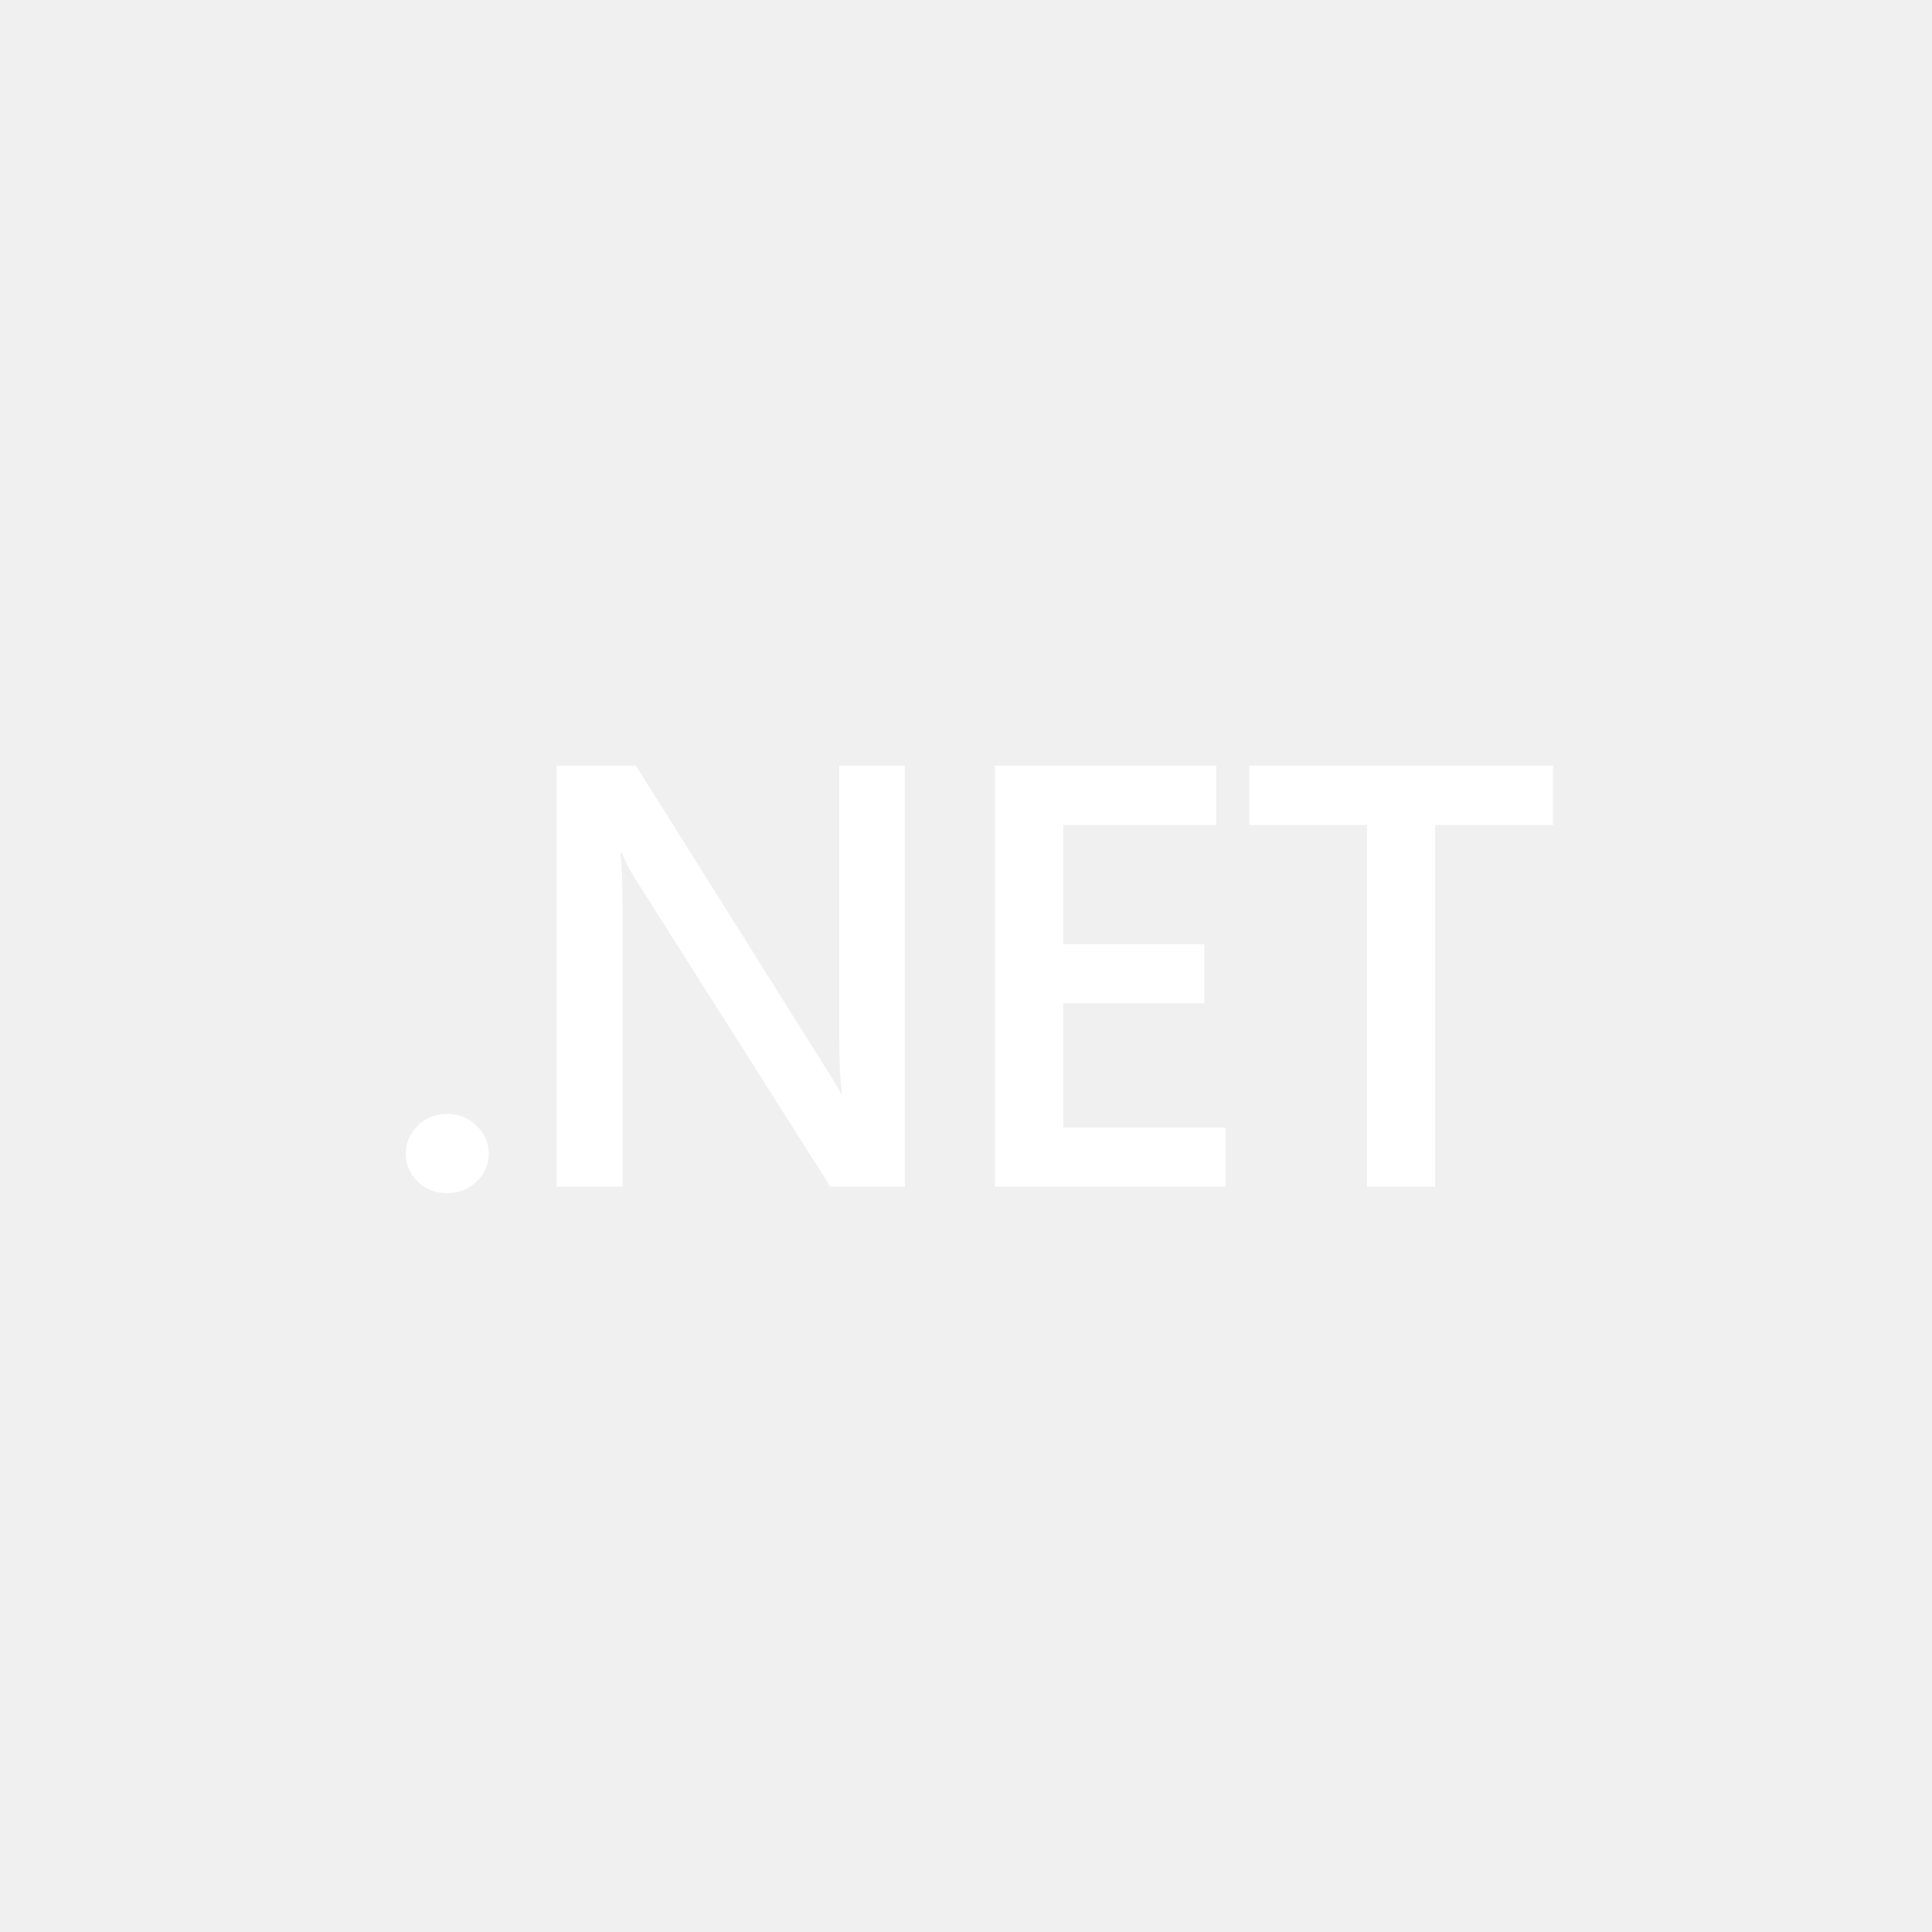
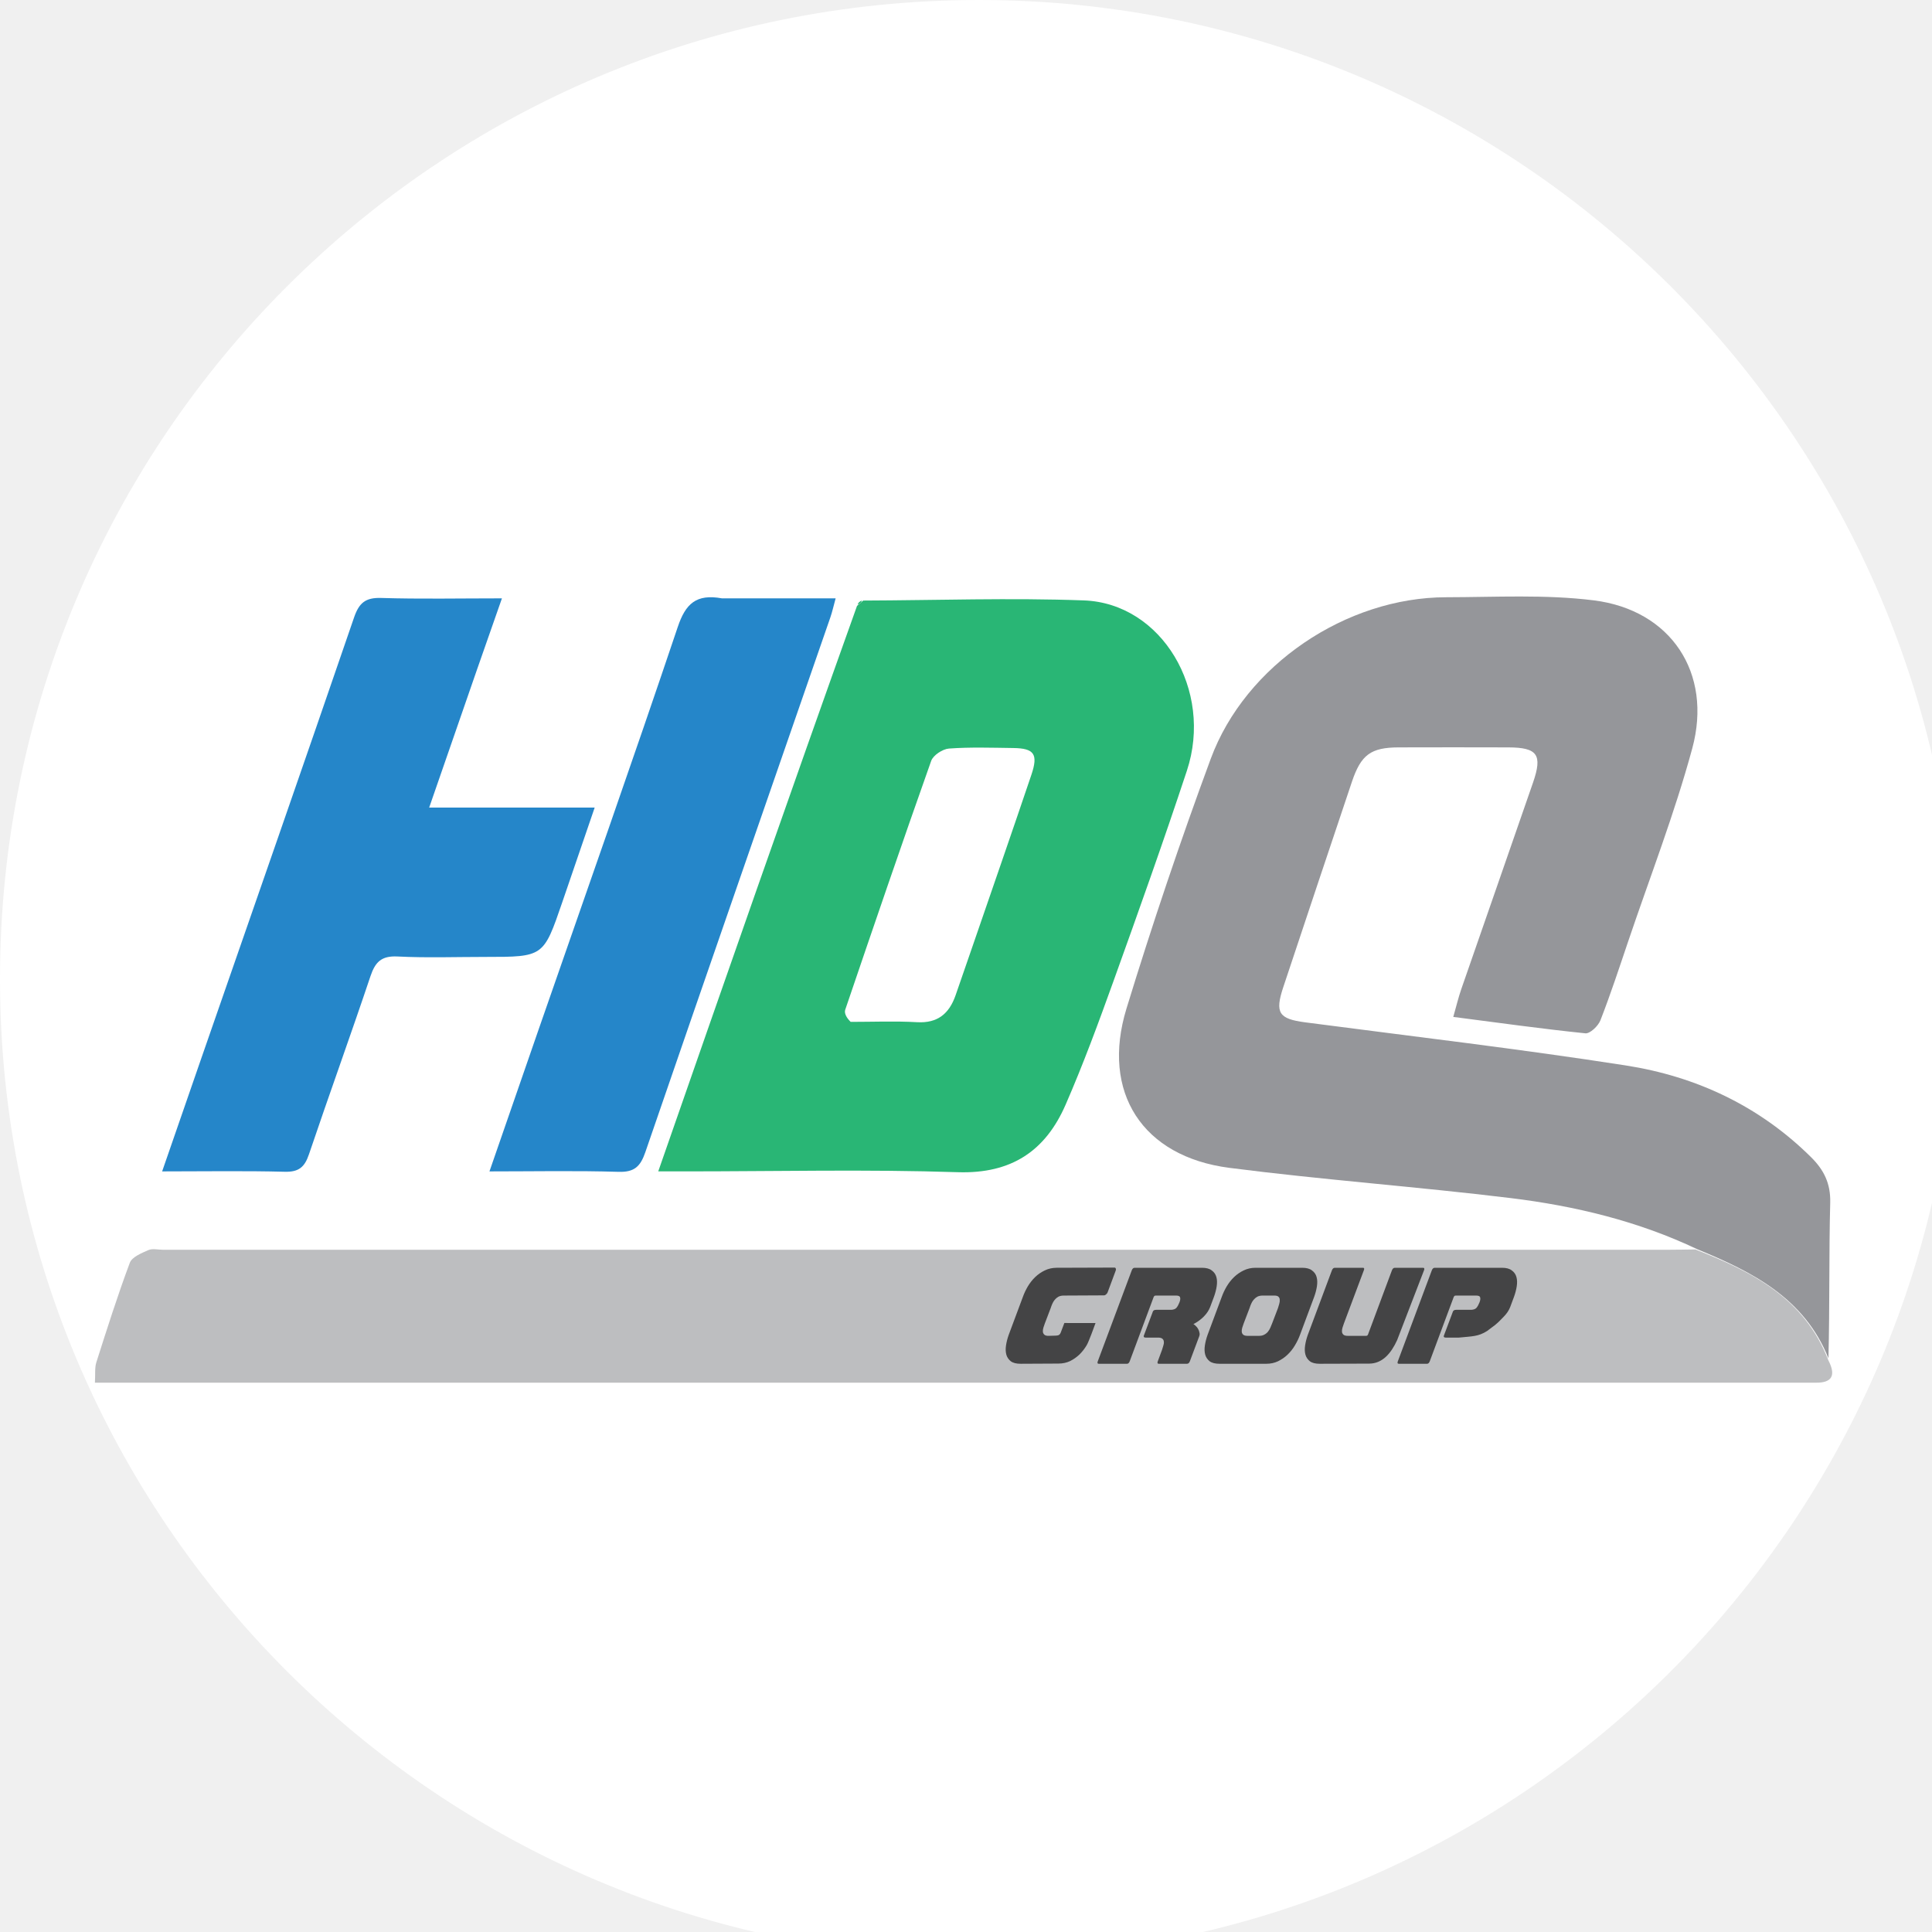
- <svg xmlns="http://www.w3.org/2000/svg" width="456" height="456" viewBox="0 0 456 456" version="1.1" xml:space="preserve" style="fill-rule:evenodd;clip-rule:evenodd;stroke-linejoin:round;stroke-miterlimit:2;">
-   <path d="m 105.5,281.609 c -2.703,0 -5.001,-0.9 -6.893,-2.702 -1.892,-1.848 -2.838,-4.042 -2.838,-6.582 0,-2.587 0.946,-4.804 2.838,-6.652 1.892,-1.848 4.19,-2.772 6.893,-2.772 2.748,0 5.068,0.924 6.96,2.772 1.937,1.848 2.906,4.064 2.906,6.652 0,2.54 -0.968,4.734 -2.906,6.582 -1.892,1.802 -4.212,2.702 -6.96,2.702 z" style="fill:#ffffff;fill-rule:nonzero;stroke-width:0.838" />
-   <path d="M 213.561,280.084 H 195.99 L 149.7,207.054 c -1.171,-1.848 -2.14,-3.765 -2.906,-5.751 h -0.406 c 0.361,2.125 0.541,6.675 0.541,13.65 v 65.132 h -15.543 v -99.36 h 18.719 l 44.737,71.298 c 1.892,2.957 3.109,4.989 3.649,6.098 h 0.27 c -0.45,-2.632 -0.676,-7.09 -0.676,-13.373 v -64.023 h 15.476 z" style="fill:#ffffff;fill-rule:nonzero;stroke-width:0.838" />
-   <path d="m 289.251,280.084 h -54.401 v -99.36 h 52.238 v 13.997 h -36.154 v 28.131 h 33.316 v 13.927 h -33.316 v 29.378 h 38.316 z" style="fill:#ffffff;fill-rule:nonzero;stroke-width:0.838" />
-   <path d="M 366.565,194.721 H 338.722 v 85.363 h -16.084 v -85.363 h -27.775 v -13.997 h 71.701 z" style="fill:#ffffff;fill-rule:nonzero;stroke-width:0.838" />
+ <svg xmlns="http://www.w3.org/2000/svg" version="1.1" id="Layer_1" x="0px" y="0px" width="100%" viewBox="0 0 450 450" xml:space="preserve" height="100%">
+   <defs id="defs16" />
+   <circle id="path1" cx="228" cy="228" r="228" fill="#ffffff" />
+   <path fill="#95969a" opacity="1" stroke="none" d="m 395.396,291.001 c -13.811,-6.579 -28.529,-10.113 -43.572,-11.95 -21.786,-2.66 -43.709,-4.229 -65.474,-7.035 -20.255,-2.611 -29.945,-17.598 -23.974,-37.096 5.993,-19.568 12.538,-38.995 19.631,-58.192 8.068,-21.836 31.557,-37.59 54.832,-37.618 11.485,-0.014 23.098,-0.694 34.426,0.73 17.908,2.251 27.652,16.902 22.905,34.439 -4.122,15.231 -9.876,30.021 -14.938,44.996 -2.079,6.149 -4.105,12.322 -6.458,18.366 -0.515,1.323 -2.421,3.151 -3.511,3.039 -10.067,-1.033 -20.095,-2.441 -30.767,-3.821 0.706,-2.473 1.184,-4.51 1.865,-6.477 5.554,-16.043 11.172,-32.063 16.713,-48.11 2.246,-6.504 1.036,-8.169 -5.786,-8.19 -8.5,-0.026 -16.999,-0.025 -25.499,-0.001 -6.487,0.019 -8.782,1.692 -10.905,8.018 -5.35,15.937 -10.684,31.88 -15.986,47.833 -1.997,6.008 -1.024,7.387 5.111,8.191 24.896,3.263 49.849,6.177 74.653,10.038 16.428,2.557 31.154,9.46 43.185,21.385 2.971,2.944 4.561,6.111 4.446,10.564 -0.31,11.991 -0.098,23.996 -0.413,36.268 -5.556,-13.944 -17.638,-20.111 -30.486,-25.376 z" id="path2" />
+   <path fill="#bdbec0" opacity="1" stroke="none" d="m 394.89,291.016 c 13.353,5.25 25.435,11.417 30.972,25.832 1.847,3.57 0.807,5.259 -2.942,5.206 -1.166,-0.017 -2.333,-6.1e-4 -3.499,-6.1e-4 -130.122,1.5e-4 -260.245,2.1e-4 -390.367,2.4e-4 -2.129,0 -4.259,-10e-6 -6.944,-10e-6 0.118,-1.947 -0.081,-3.448 0.335,-4.754 2.472,-7.765 4.939,-15.54 7.789,-23.168 0.506,-1.355 2.712,-2.254 4.311,-2.955 0.978,-0.429 2.298,-0.08 3.464,-0.08 116.96,-7.9e-4 233.92,-10e-4 350.88,-0.005 1.832,-5e-5 3.664,-0.04 6.002,-0.076" id="path3" />
+   <path fill="#29b675" opacity="1" stroke="none" d="m 201.037,139.881 c 17.14,-0.061 34.3,-0.663 51.414,-0.035 18.134,0.666 30.192,20.927 23.998,39.665 -5.427,16.418 -11.239,32.712 -17.089,48.986 -3.484,9.691 -7.05,19.376 -11.161,28.811 -4.687,10.756 -12.615,16.127 -25.107,15.72 -21.121,-0.689 -42.281,-0.191 -63.424,-0.191 -1.807,-8e-5 -3.615,0 -6.351,0 15.407,-44.204 30.597,-87.784 46.301,-131.716 0.816,-0.647 1.118,-0.944 1.419,-1.24 m -2.904,98.133 c 5.157,0.003 10.328,-0.217 15.469,0.075 4.819,0.274 7.48,-2.012 8.962,-6.238 1.32,-3.764 2.613,-7.536 3.911,-11.308 4.595,-13.355 9.236,-26.695 13.754,-40.077 1.631,-4.832 0.652,-6.172 -4.221,-6.236 -4.99,-0.065 -9.998,-0.238 -14.963,0.121 -1.487,0.108 -3.685,1.548 -4.156,2.875 -6.83,19.263 -13.437,38.606 -20.017,57.957 -0.268,0.789 0.252,1.846 1.262,2.829 z" id="path4" />
+   <path fill="#2586c9" opacity="1" stroke="none" d="m 111.054,156.104 c -3.702,10.721 -7.294,21.064 -11.09,31.993 12.922,0 25.316,0 38.549,0 -2.681,7.833 -5.127,15 -7.587,22.163 -4.335,12.625 -4.339,12.624 -17.872,12.624 -6.825,-9e-5 -13.663,0.245 -20.471,-0.099 -3.73,-0.188 -5.182,1.272 -6.297,4.595 -4.652,13.872 -9.647,27.629 -14.327,41.491 -1.002,2.968 -2.364,4.14 -5.631,4.055 -9.293,-0.243 -18.597,-0.085 -28.563,-0.085 3.153,-9.106 6.121,-17.702 9.105,-26.293 11.891,-34.235 23.839,-68.45 35.599,-102.73 1.162,-3.388 2.649,-4.654 6.297,-4.542 9.12,0.28 18.253,0.092 28.144,0.092 -2.045,5.819 -3.896,11.088 -5.857,16.735 z" id="path5" />
+   <path fill="#2586c9" opacity="1" stroke="none" d="m 168.165,139.369 c 8.958,5.2e-4 17.436,5.2e-4 26.472,5.2e-4 -0.484,1.756 -0.784,3.14 -1.244,4.469 -14.373,41.499 -28.799,82.98 -43.077,124.511 -1.137,3.307 -2.518,4.708 -6.238,4.594 -9.794,-0.301 -19.604,-0.102 -30.073,-0.102 3.975,-11.478 7.763,-22.441 11.568,-33.397 10.808,-31.117 21.779,-62.18 32.285,-93.399 1.824,-5.421 4.287,-7.766 10.308,-6.677 z" id="path6" />
+   <path fill="#1bb26b" opacity="1" stroke="none" d="m 200.69,139.873 c 0.045,0.304 -0.256,0.6 -0.877,0.964 -0.036,-0.279 0.247,-0.626 0.877,-0.964 z" id="path7" />
+   <path d="m 247.779,301.762 c -0.496,0.002 -0.917,0.091 -1.264,0.274 -0.322,0.183 -0.607,0.422 -0.855,0.719 -0.223,0.274 -0.409,0.582 -0.558,0.924 -0.149,0.342 -0.273,0.673 -0.372,0.993 l -1.375,3.595 c -0.124,0.32 -0.235,0.651 -0.335,0.993 -0.099,0.342 -0.136,0.651 -0.112,0.924 0.025,0.274 0.136,0.502 0.335,0.685 0.198,0.183 0.533,0.287 1.004,0.274 l 1.579,-0.045 c 0.273,-0.008 0.508,-0.034 0.706,-0.103 0.223,-0.091 0.397,-0.285 0.52,-0.582 l 0.856,-2.259 7.263,0.003 c -0.297,0.822 -1.564,4.345 -2.059,5.166 -0.471,0.799 -1.028,1.518 -1.673,2.157 -0.644,0.616 -1.375,1.13 -2.193,1.541 -0.818,0.388 -1.722,0.577 -2.714,0.582 l -8.791,0.045 c -1.016,0.005 -1.784,-0.194 -2.305,-0.582 -0.52,-0.411 -0.867,-0.924 -1.041,-1.541 -0.173,-0.639 -0.198,-1.358 -0.074,-2.157 0.124,-0.822 0.335,-1.644 0.632,-2.465 l 3.308,-8.868 c 0.297,-0.822 0.682,-1.632 1.152,-2.431 0.496,-0.822 1.066,-1.541 1.71,-2.157 0.669,-0.639 1.413,-1.153 2.23,-1.541 0.843,-0.411 1.76,-0.613 2.751,-0.616 l 13.475,-0.045 c 0.149,-5e-4 0.248,0.069 0.297,0.205 0.074,0.137 0.074,0.297 0,0.479 l -1.896,5.102 c -0.074,0.183 -0.198,0.342 -0.372,0.479 -0.149,0.137 -0.297,0.205 -0.446,0.205 z m 34.981,0.274 c 0.297,-0.822 0.508,-1.632 0.632,-2.431 0.124,-0.822 0.099,-1.541 -0.074,-2.157 -0.173,-0.639 -0.533,-1.153 -1.078,-1.541 -0.52,-0.411 -1.276,-0.616 -2.268,-0.616 H 264.284 c -0.297,0 -0.52,0.194 -0.669,0.582 l -7.918,21.195 c -0.149,0.388 -0.074,0.582 0.223,0.582 h 6.58 c 0.273,0 0.483,-0.194 0.632,-0.582 l 5.576,-14.963 c 0.05,-0.114 0.099,-0.194 0.149,-0.24 0.074,-0.069 0.198,-0.103 0.372,-0.103 h 4.721 c 0.57,0 0.88,0.16 0.929,0.479 0.074,0.297 0.012,0.685 -0.186,1.164 -0.198,0.502 -0.421,0.902 -0.669,1.198 -0.223,0.274 -0.62,0.434 -1.19,0.479 h -3.532 c -0.421,0 -0.682,0.137 -0.781,0.411 l -2.119,5.65 c -0.074,0.274 0.087,0.411 0.483,0.411 h 3.011 c 0.446,0.023 0.756,0.137 0.929,0.342 0.173,0.183 0.26,0.411 0.26,0.685 0.025,0.274 -0.025,0.582 -0.149,0.924 -0.099,0.342 -0.198,0.662 -0.297,0.959 l -0.967,2.602 c -0.149,0.388 -0.074,0.582 0.223,0.582 h 6.58 c 0.297,0 0.52,-0.194 0.669,-0.582 l 2.193,-5.855 c 0.099,-0.274 0.112,-0.548 0.037,-0.822 -0.05,-0.297 -0.149,-0.571 -0.297,-0.822 -0.124,-0.251 -0.285,-0.468 -0.483,-0.651 -0.198,-0.205 -0.372,-0.354 -0.52,-0.445 h -0.074 v -0.069 c 0.942,-0.502 1.747,-1.096 2.416,-1.78 0.669,-0.685 1.152,-1.415 1.45,-2.191 z m 9.665,-6.745 c -0.991,0 -1.908,0.205 -2.751,0.616 -0.818,0.388 -1.561,0.902 -2.23,1.541 -0.644,0.616 -1.214,1.335 -1.71,2.157 -0.471,0.799 -0.855,1.609 -1.152,2.431 l -3.308,8.868 c -0.297,0.822 -0.508,1.644 -0.632,2.465 -0.124,0.799 -0.099,1.518 0.074,2.157 0.173,0.616 0.52,1.13 1.041,1.541 0.52,0.388 1.289,0.582 2.305,0.582 h 10.892 c 0.991,0 1.896,-0.194 2.714,-0.582 0.843,-0.411 1.586,-0.924 2.23,-1.541 0.669,-0.639 1.239,-1.358 1.71,-2.157 0.496,-0.822 0.892,-1.644 1.19,-2.465 l 3.308,-8.868 c 0.297,-0.822 0.508,-1.632 0.632,-2.431 0.124,-0.822 0.099,-1.541 -0.074,-2.157 -0.173,-0.639 -0.533,-1.153 -1.078,-1.541 -0.52,-0.411 -1.276,-0.616 -2.268,-0.616 z m 5.242,9.382 -1.375,3.595 c -0.124,0.32 -0.26,0.651 -0.409,0.993 -0.149,0.342 -0.335,0.651 -0.558,0.924 -0.223,0.274 -0.508,0.502 -0.855,0.685 -0.322,0.183 -0.719,0.274 -1.19,0.274 h -2.714 c -0.471,0 -0.805,-0.091 -1.004,-0.274 -0.198,-0.183 -0.31,-0.411 -0.335,-0.685 -0.025,-0.274 0.012,-0.582 0.112,-0.924 0.099,-0.342 0.211,-0.673 0.335,-0.993 l 1.375,-3.595 c 0.099,-0.32 0.223,-0.651 0.372,-0.993 0.149,-0.342 0.335,-0.651 0.558,-0.924 0.248,-0.297 0.533,-0.536 0.855,-0.719 0.347,-0.183 0.768,-0.274 1.264,-0.274 h 2.714 c 0.471,0 0.793,0.091 0.967,0.274 0.198,0.183 0.297,0.422 0.297,0.719 0.025,0.274 -0.012,0.582 -0.112,0.924 -0.099,0.342 -0.198,0.673 -0.297,0.993 z m 16.245,6.471 c -0.471,0 -0.805,-0.091 -1.004,-0.274 -0.198,-0.183 -0.31,-0.411 -0.335,-0.685 -0.025,-0.274 0.012,-0.582 0.112,-0.924 0.099,-0.342 0.211,-0.673 0.335,-0.993 l 4.647,-12.395 c 0.149,-0.388 0.087,-0.582 -0.186,-0.582 h -6.58 c -0.297,0 -0.52,0.194 -0.669,0.582 l -5.613,15.031 c -0.297,0.822 -0.508,1.644 -0.632,2.465 -0.124,0.799 -0.099,1.518 0.074,2.157 0.173,0.616 0.52,1.13 1.041,1.541 0.52,0.388 1.289,0.585 2.305,0.582 l 11.5,-0.036 c 3.086,-0.009 5.102,-2.382 6.513,-5.475 l 6.262,-16.265 c 0.149,-0.388 0.074,-0.582 -0.223,-0.582 h -6.58 c -0.297,0 -0.52,0.194 -0.669,0.582 l -5.576,14.963 c -0.05,0.114 -0.111,0.194 -0.186,0.24 -0.05,0.046 -0.149,0.068 -0.297,0.068 z m 38.735,-9.108 c 0.297,-0.822 0.508,-1.632 0.632,-2.431 0.124,-0.822 0.099,-1.541 -0.074,-2.157 -0.173,-0.639 -0.533,-1.153 -1.078,-1.541 -0.52,-0.411 -1.276,-0.616 -2.268,-0.616 h -15.687 c -0.297,0 -0.52,0.194 -0.669,0.582 l -7.918,21.195 c -0.149,0.388 -0.074,0.582 0.223,0.582 h 6.58 c 0.273,0 0.483,-0.194 0.632,-0.582 l 5.576,-14.963 c 0.05,-0.114 0.099,-0.194 0.149,-0.24 0.074,-0.069 0.198,-0.103 0.372,-0.103 h 4.721 c 0.57,0 0.88,0.16 0.929,0.479 0.074,0.297 0.012,0.685 -0.186,1.164 -0.198,0.502 -0.421,0.902 -0.669,1.198 -0.223,0.274 -0.62,0.434 -1.19,0.479 h -3.532 c -0.421,0 -0.682,0.137 -0.781,0.411 l -2.119,5.65 c -0.074,0.274 0.087,0.411 0.483,0.411 h 3.011 c 3.208,-0.32 4.528,-0.24 6.588,-1.536 l 1.891,-1.423 c 0.879,-0.725 1.372,-1.287 2.041,-1.972 0.669,-0.685 1.152,-1.415 1.45,-2.191 z" id="text1" style="font-size:35.323px;font-family:'Easy Ride Super-Italic';-inkscape-font-specification:'Easy Ride Super-Italic, Normal';fill:#444445;stroke-width:2.973" aria-label="GROUP" />
</svg>
